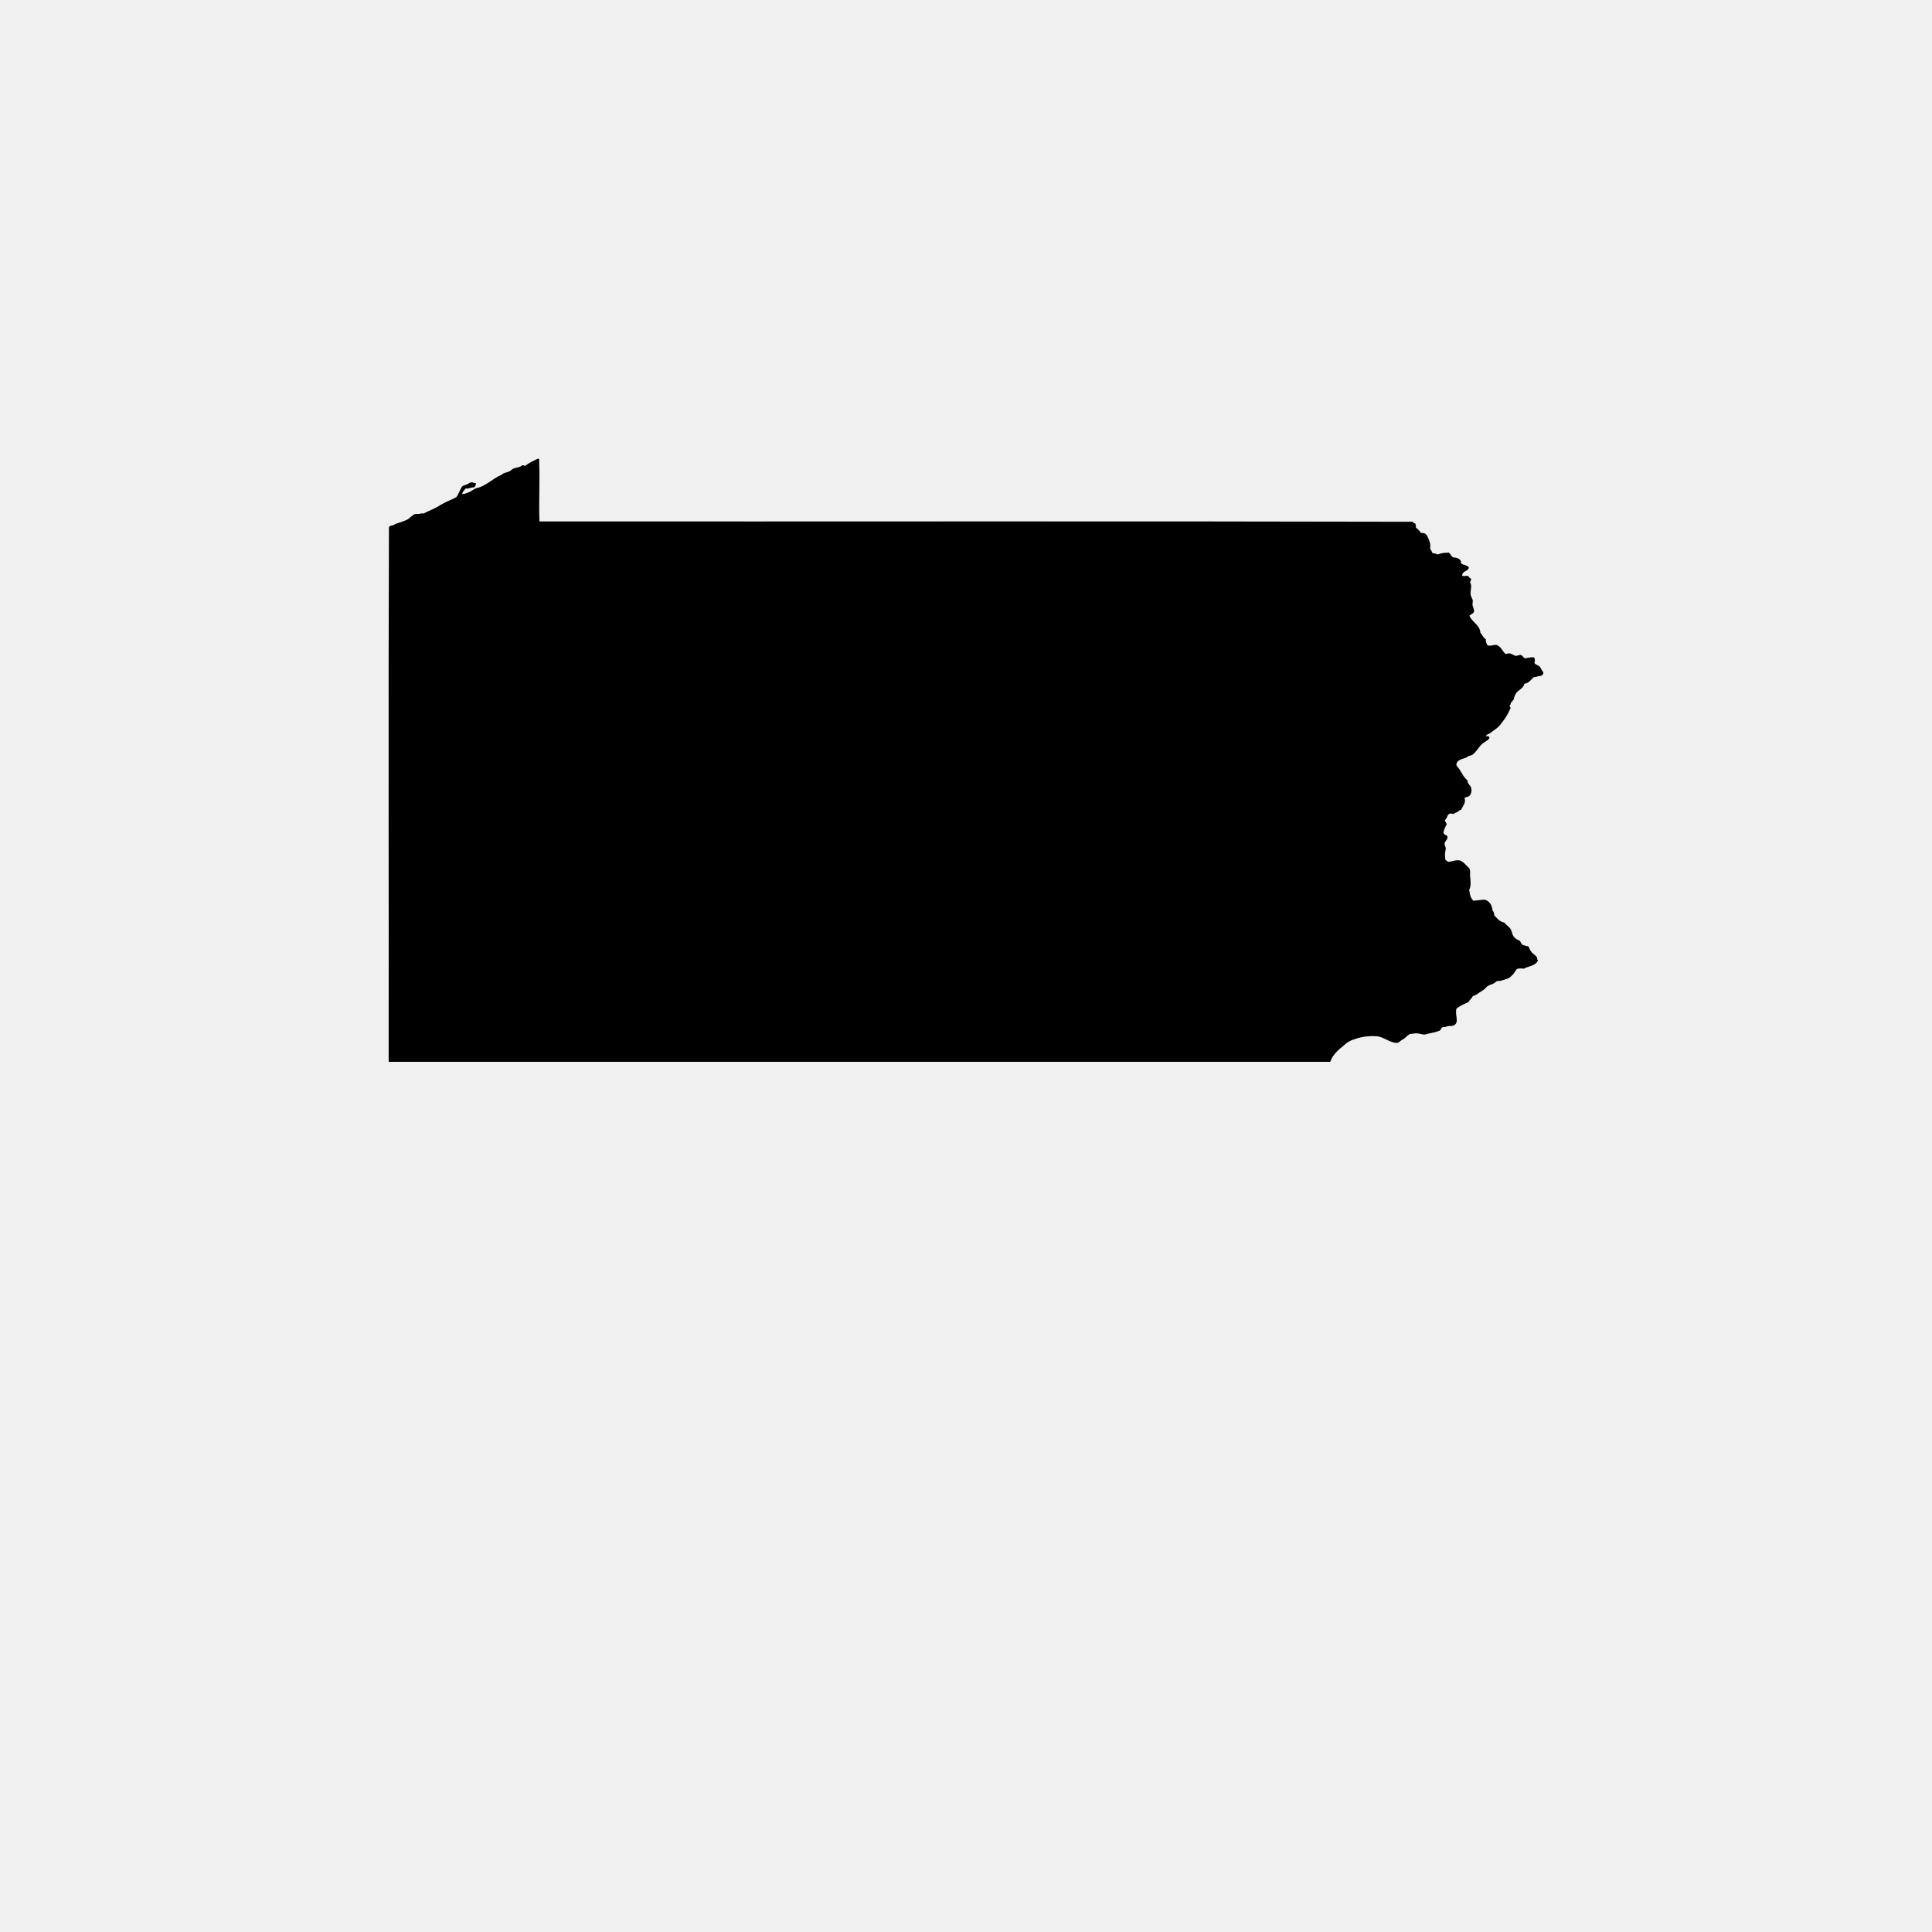
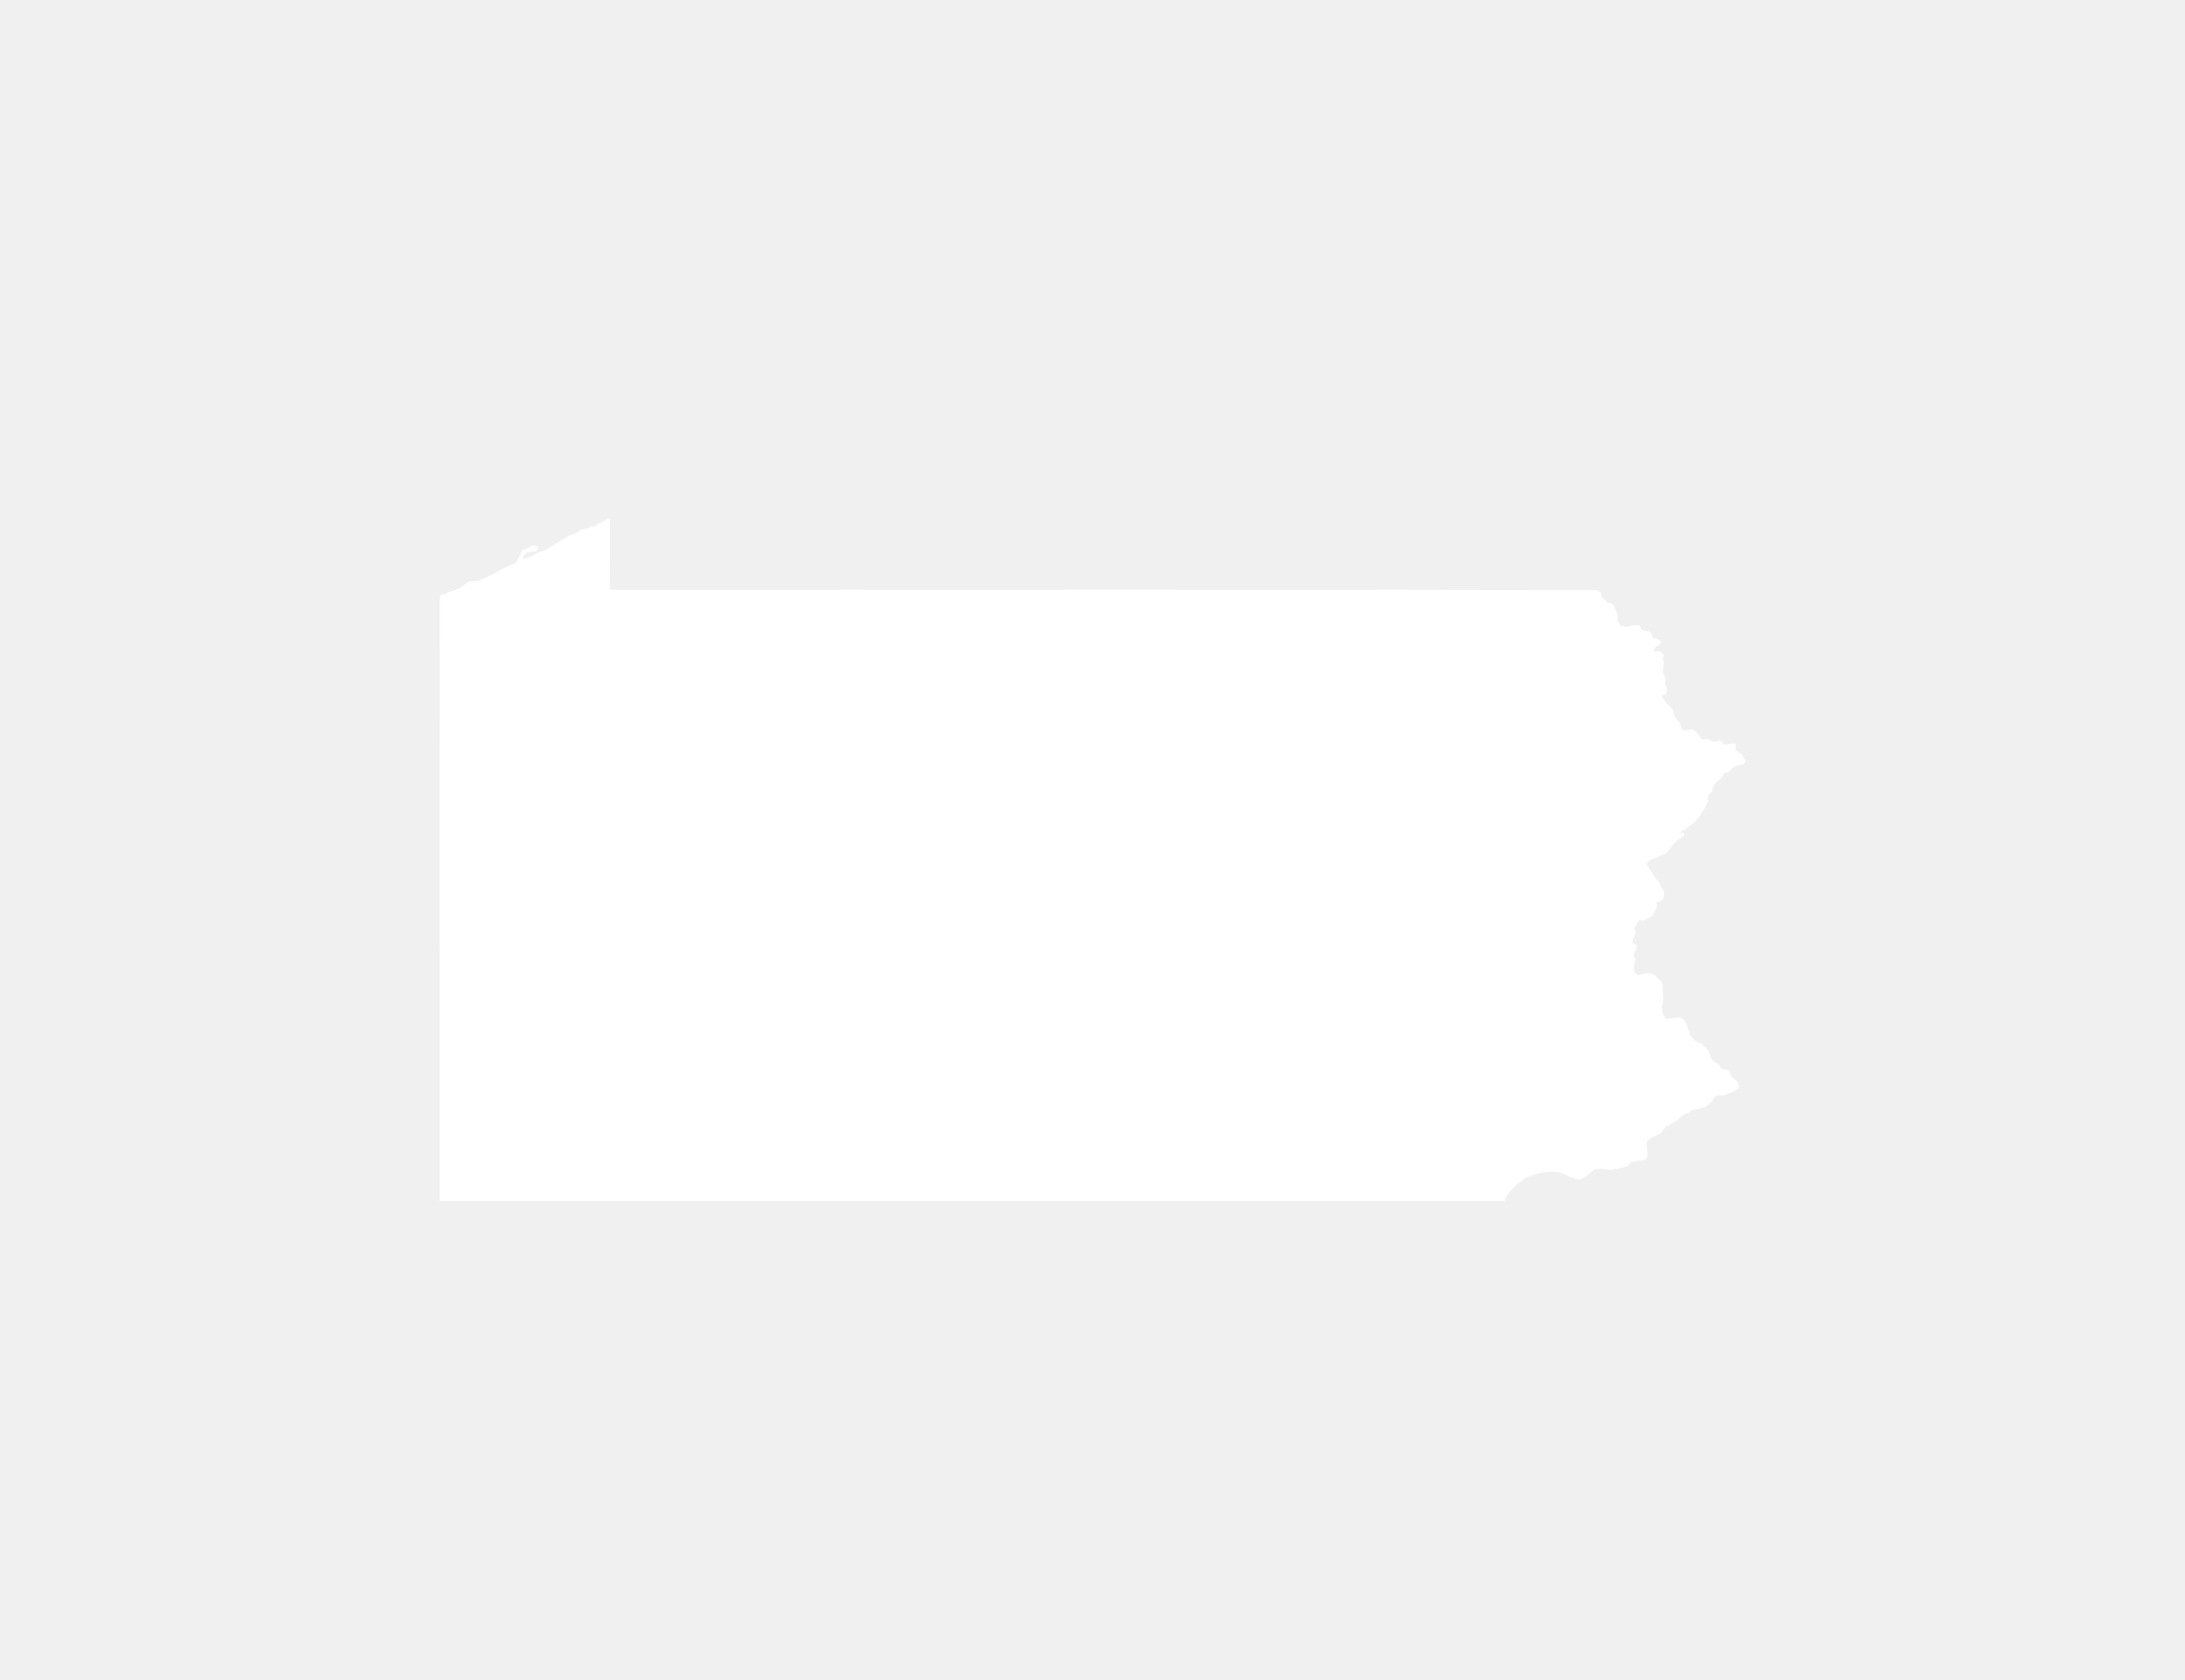
- <svg xmlns="http://www.w3.org/2000/svg" version="1.1" id="Calque_1" x="0px" y="0px" width="432px" height="432px" viewBox="0 0 432 432" enable-background="new 0 0 432 432" xml:space="preserve">
+ <svg xmlns="http://www.w3.org/2000/svg" version="1.1" id="Calque_1" x="0px" y="0px" width="432px" height="332px" viewBox="0 0 432 332" enable-background="new 0 0 432 332" xml:space="preserve" fill="#FFF">
  <path fill-rule="evenodd" clip-rule="evenodd" d="M86.906,237.432c70.173,0,140.354,0,210.53,0c0.637-1.729,1.853-2.708,3.12-3.729  c0.307-0.254,0.578-0.537,0.944-0.743c0.632-0.366,1.133-0.525,1.841-0.749c1.238-0.396,2.974-0.655,4.672-0.479  c0.773,0.083,1.428,0.467,2.172,0.814c0.714,0.342,1.693,0.761,2.377,0.613c0.248-0.053,0.425-0.289,0.685-0.472  c0.254-0.188,0.531-0.324,0.743-0.478c0.502-0.366,0.867-0.867,1.357-1.015c0.478-0.007,0.914-0.147,1.428-0.142  c0.596,0.012,1.191,0.289,1.764,0.271c0.248-0.006,0.531-0.154,0.814-0.201c1.038-0.188,1.77-0.359,2.578-0.679  c0.242-0.177,0.342-0.607,0.607-0.743c0.153-0.088,0.401-0.035,0.613-0.07c0.271-0.048,0.484-0.178,0.673-0.201  c0.483-0.064,0.95,0.06,1.362-0.206c1.139-0.737,0.101-2.183,0.473-3.664c0.743-0.66,1.746-1.056,2.708-1.498  c0.241-0.525,0.737-0.791,0.956-1.352c0.53-0.041,0.961-0.466,1.421-0.743c0.448-0.283,0.909-0.531,1.292-0.885  c0.207-0.194,0.336-0.401,0.543-0.543c0.454-0.318,1.039-0.425,1.492-0.678c0.271-0.154,0.432-0.396,0.673-0.473  c0.23-0.082,0.52-0.018,0.749-0.076c0.236-0.048,0.479-0.136,0.685-0.195c0.425-0.142,0.903-0.248,1.286-0.478  c0.307-0.183,0.661-0.584,0.95-0.879c0.318-0.337,0.466-0.873,0.813-1.092c0.225-0.142,1.068-0.142,1.493-0.064  c1.097-0.596,2.731-0.661,3.186-1.899c-0.289-0.118-0.136-0.396-0.2-0.549c-0.254-0.537-0.809-0.756-1.156-1.15  c-0.354-0.407-0.566-0.879-0.814-1.422c-0.413,0.018-0.726-0.195-1.221-0.271c-0.331-0.213-0.461-0.619-0.673-0.95  c-0.655-0.229-1.092-0.537-1.428-1.015c-0.313-0.454-0.307-0.974-0.543-1.428c-0.372-0.737-1.079-1.026-1.499-1.628  c-1.12-0.213-1.657-0.997-2.301-1.699c0.131-0.366-0.135-0.767-0.342-1.015c-0.118-1.216-0.637-2.023-1.628-2.378  c-0.638-0.082-1.717,0.165-2.644,0.207c-0.301-0.313-0.525-0.614-0.678-1.086c-0.148-0.46-0.16-0.933-0.271-1.362  c0.501-0.814,0.289-2.048,0.206-3.121c-0.041-0.455,0.089-1.063-0.071-1.493c-0.088-0.235-0.471-0.519-0.742-0.808  c-0.537-0.572-0.844-0.891-1.493-1.15c-1.103-0.13-1.675,0.271-2.584,0.33c-0.194-0.136-0.372-0.307-0.613-0.401  c-0.112-0.619-0.159-1.162-0.06-1.835c0.029-0.218,0.142-0.572,0.136-0.749c-0.012-0.39-0.313-0.714-0.271-1.085  c0.053-0.644,0.825-0.95,0.607-1.623c-0.131-0.396-0.225-0.165-0.473-0.342c-0.4-0.271-0.489-0.508-0.271-1.021  c0.201-0.484,0.331-0.927,0.602-1.286c-0.035-0.437-0.359-0.584-0.406-1.015c0.531-0.302,0.489-1.222,1.092-1.428  c0.307-0.106,0.478,0.088,0.943,0.07c0.118-0.318,0.584-0.271,0.82-0.478c0.242-0.184,0.46-0.401,0.809-0.473  c0.295-0.819,1.097-1.415,0.748-2.648c0.201-0.177,0.432-0.136,0.608-0.194c0.259-0.101,0.359-0.147,0.548-0.349  c0.378-0.395,0.443-1.115,0.337-1.628c-0.142-0.638-0.968-1.068-0.808-1.693c-0.85-0.661-1.328-1.781-1.971-2.714  c-0.254-0.354-0.561-0.561-0.543-0.885c0.064-1.068,1.41-1.203,2.242-1.558c0.183-0.083,0.354-0.266,0.542-0.342  c0.242-0.101,0.508-0.106,0.673-0.201c0.867-0.507,1.463-1.711,2.236-2.442c0.318-0.289,0.684-0.478,0.955-0.678  c0.313-0.236,0.702-0.426,0.75-0.814c-0.113-0.124-0.213-0.248-0.343-0.343c-0.159-0.041-0.431,0.289-0.407,0  c0.101-0.383,0.473-0.383,0.75-0.542c0.259-0.154,0.489-0.354,0.742-0.543c0.254-0.184,0.479-0.349,0.75-0.543  c0.689-0.496,0.961-0.944,1.492-1.628c0.708-0.927,1.222-1.782,1.693-2.921c0.213-0.229-0.295-0.324-0.136-0.749  c0.307-0.083,0.153-0.448,0.271-0.602c0.071-0.101,0.171-0.012,0.266-0.136c0.118-0.142,0.118-0.419,0.342-0.479  c0.095-0.59,0.283-1.05,0.543-1.427c0.537-0.779,1.604-1.021,1.835-2.101c1.05-0.147,1.469-0.926,2.1-1.486  c0.36,0.053,0.697-0.13,1.021-0.207c0.324-0.082,0.802-0.012,0.949-0.348c0.425-0.442-0.029-0.75-0.141-0.938  c-0.148-0.283-0.319-0.696-0.537-0.885c-0.372-0.324-0.962-0.401-1.15-0.82c0.158-0.324,0.141-0.896-0.071-1.215  c-0.561-0.083-1.38,0.094-1.964,0.206c-0.438-0.018-0.555-0.672-1.086-0.755c-0.313-0.041-0.714,0.242-1.021,0.212  c-0.453-0.059-0.879-0.489-1.356-0.542c-0.425-0.054-0.53,0.053-0.95,0.13c-0.713-0.644-1.025-1.693-2.035-2.042  c-0.466-0.094-1.422,0.372-2.035,0.077c-0.153-0.413-0.413-0.726-0.342-1.357c-0.607-0.277-0.762-1.003-1.216-1.428  c-0.089-1.729-1.853-2.348-2.442-3.799c0.242-0.384,0.896-0.413,1.009-0.944c0.101-0.46-0.289-0.974-0.33-1.569  c-0.029-0.307,0.095-0.596,0.065-0.879c-0.06-0.448-0.414-0.832-0.479-1.292c-0.142-1.104,0.413-1.977-0.13-2.772  c0.023-0.343,0.295-0.431,0.2-0.885c-0.4-0.065-0.395-0.413-0.684-0.549c-0.36-0.159-0.702,0.136-1.28-0.065  c-0.024-1.15,1.368-0.891,1.492-1.894c-0.241-0.254-0.536-0.365-0.813-0.483c-0.301-0.124-0.673-0.118-0.891-0.401  c-0.137-0.195-0.019-0.207-0.06-0.413c-0.136-0.584-0.991-0.861-1.362-0.879c-0.23-0.006-0.195,0.041-0.402-0.071  c-0.542-0.271-0.519-0.838-1.091-1.085c-0.13,0.212-0.331,0.059-0.537,0.076c-0.679,0.042-1.31,0.189-1.841,0.401  c-0.248-0.206-0.648-0.248-1.079-0.271c-0.183-0.407-0.437-0.749-0.608-1.15c0.195-0.873-0.094-1.469-0.342-2.105  c-0.354-0.897-0.625-1.352-1.699-1.287c-0.242-0.566-0.796-0.837-1.156-1.291c0.142-0.36-0.041-0.572-0.135-0.886  c-0.331,0.054-0.402-0.177-0.537-0.33c-64.73-0.165-130.334-0.029-195.266-0.077c-0.165-4.318,0.118-8.99-0.064-13.297  c-0.006-0.195,0.147-0.673-0.201-0.744c-0.023,0-0.047,0-0.076,0c-0.979,0.502-2.053,0.927-2.844,1.629  c-0.23-0.041-0.348-0.195-0.685-0.136c-0.554,0.524-1.321,0.466-1.964,0.743c-0.307,0.136-0.566,0.466-0.885,0.613  c-0.449,0.207-0.938,0.266-1.357,0.473c-0.184,0.094-0.295,0.229-0.467,0.342c-0.203,0.124-0.422,0.165-0.616,0.271  c-1.439,0.784-2.61,1.847-4.136,2.442c-0.336,0.13-0.755,0.188-1.085,0.342c-0.442,0.201-0.814,0.543-1.292,0.75  c-0.514,0.212-1.021,0.448-1.631,0.466c0.135-0.584,0.501-0.944,0.885-1.286c0.469,0.188,0.938-0.183,1.424-0.207  c0.641,0.06,0.732-0.442,0.814-0.949c-0.342,0.018-0.743-0.23-1.086-0.201c-0.318,0.03-0.613,0.325-0.949,0.473  c-0.419,0.188-0.803,0.2-1.018,0.407c-0.28,0.283-0.451,0.825-0.679,1.221c-0.239,0.431-0.403,0.879-0.675,1.222  c-1.23,0.666-2.522,1.091-3.667,1.834c-1.145,0.744-2.437,1.181-3.661,1.829c-0.315-0.112-0.628,0.035-0.949,0.077  c-0.336,0.029-0.702-0.036-1.021,0.059c-0.221,0.077-0.568,0.354-0.813,0.543c-0.269,0.206-0.478,0.466-0.747,0.613  c-0.808,0.442-1.825,0.702-2.713,1.015c-0.186,0.071-0.299,0.213-0.473,0.277c-0.354,0.13-0.811,0.083-1.021,0.473  C86.814,157.604,86.95,197.604,86.906,237.432z" />
</svg>
